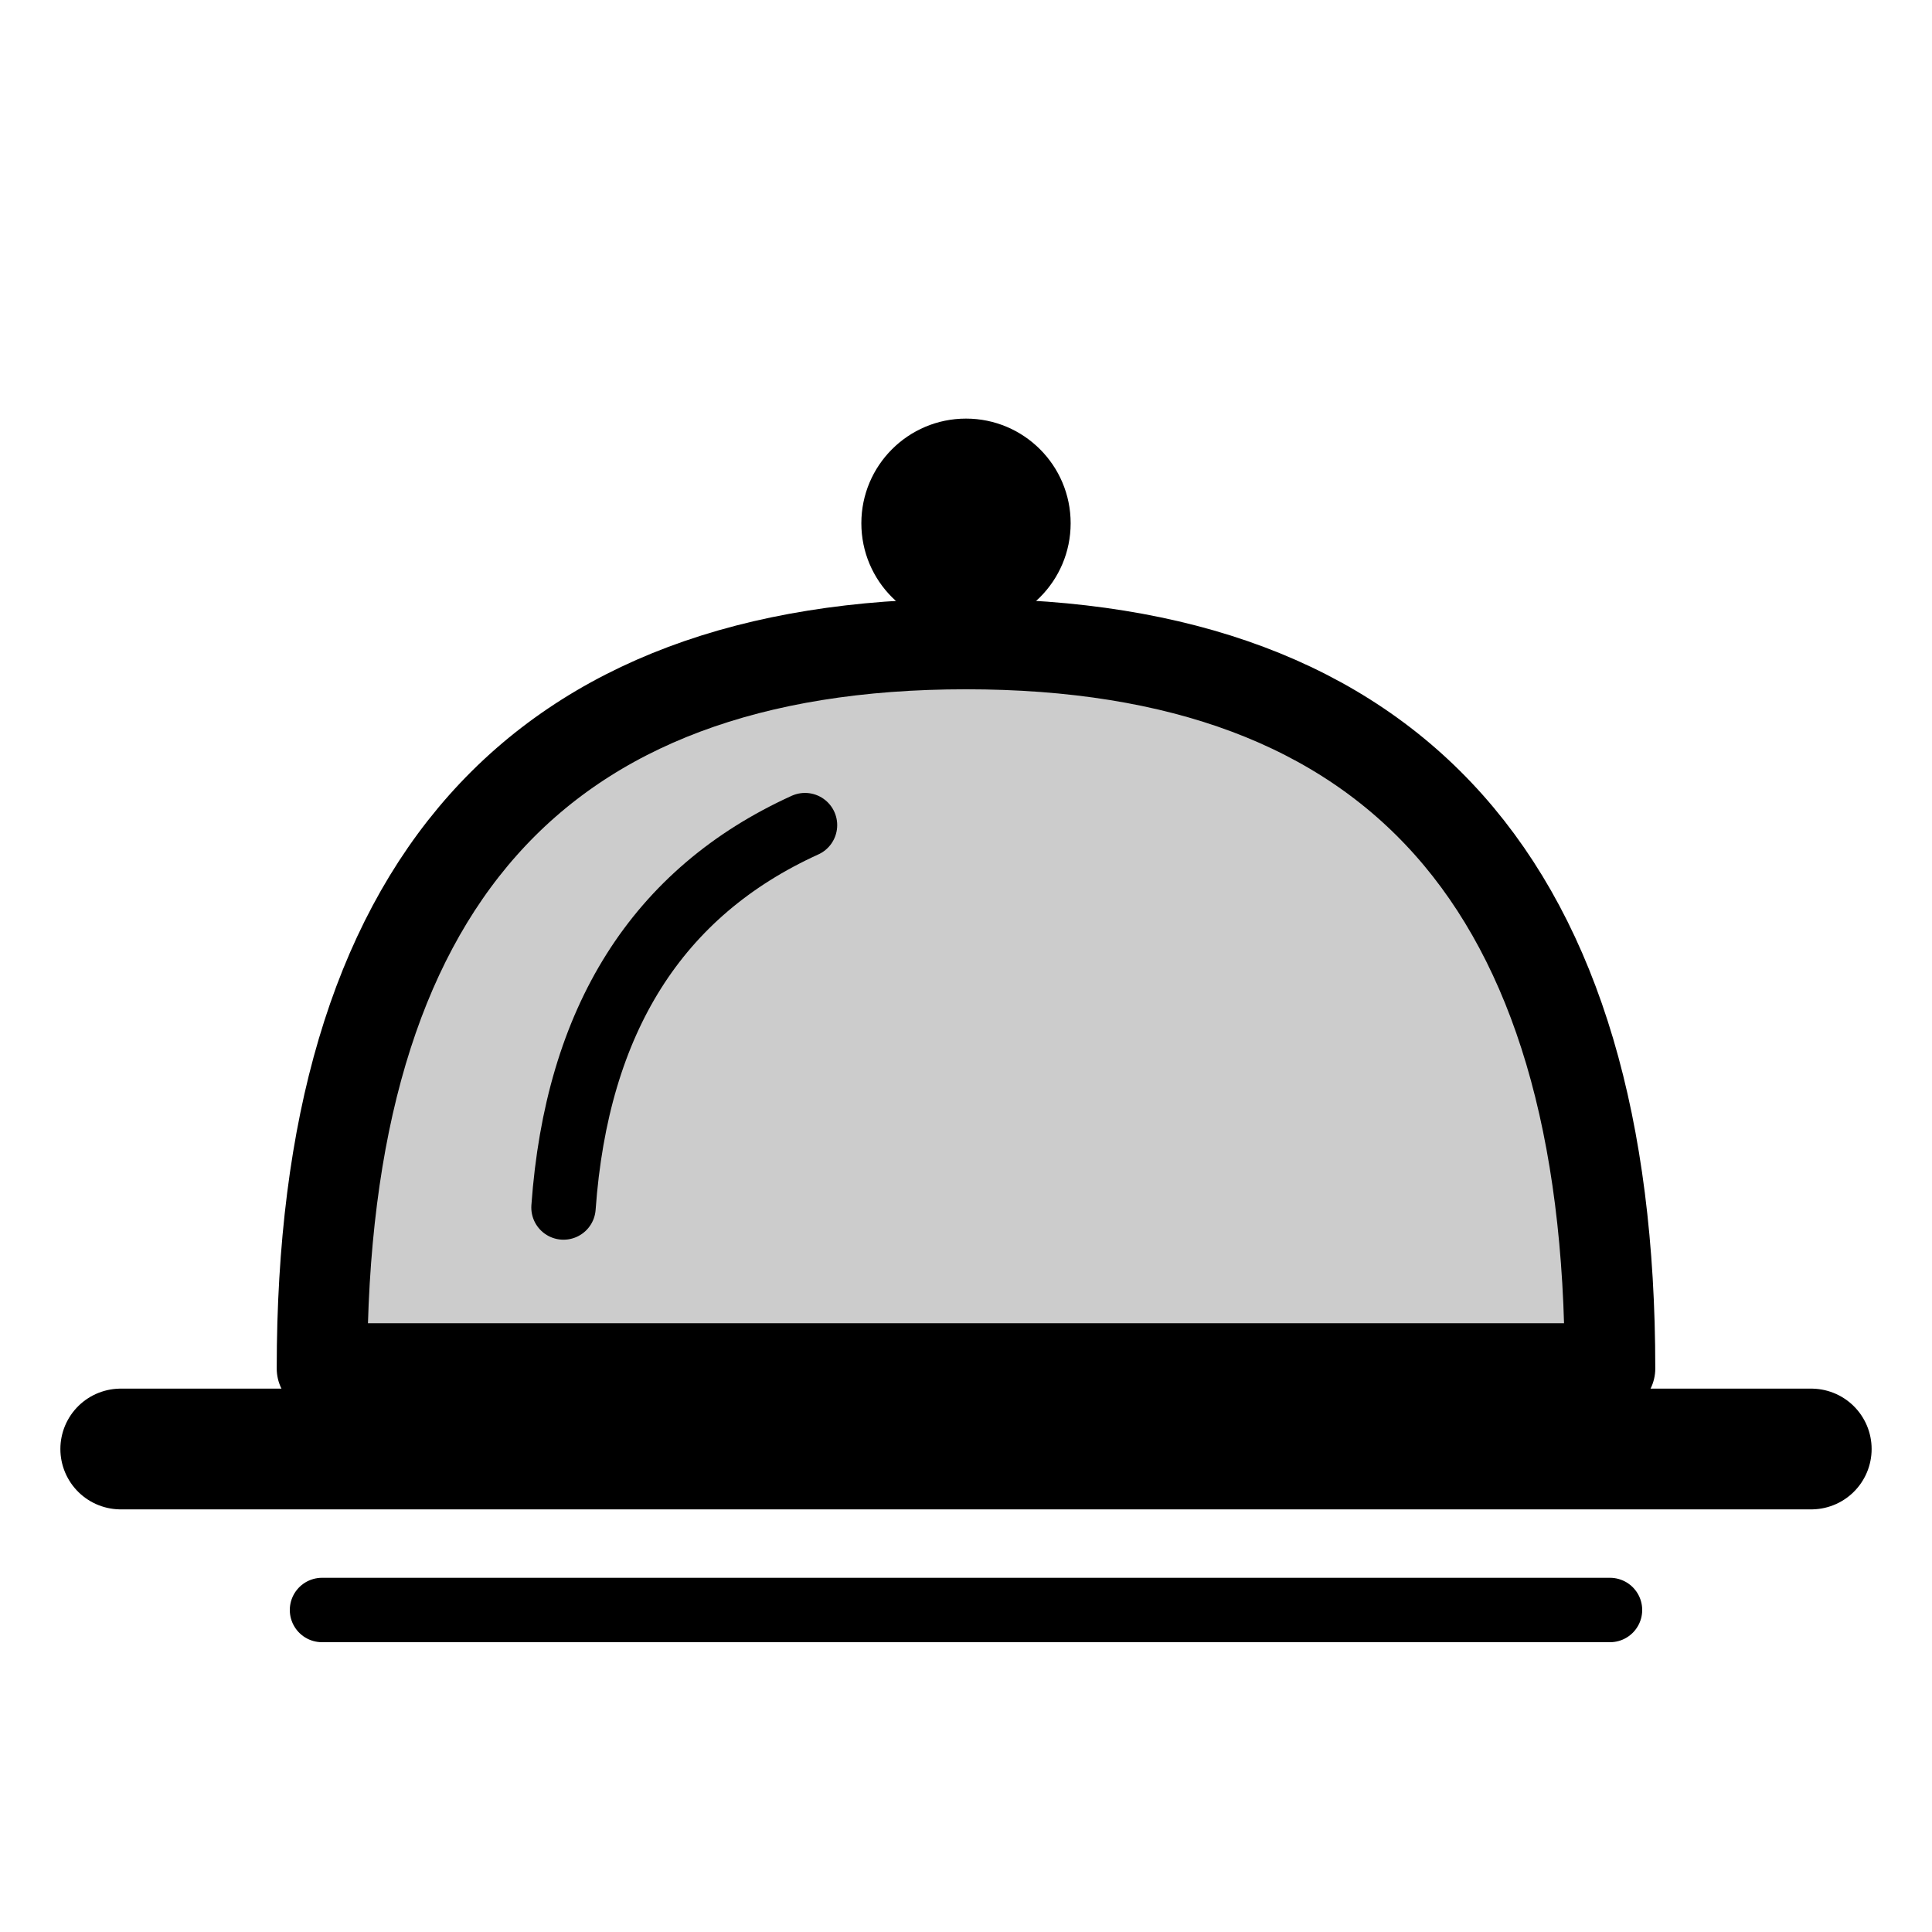
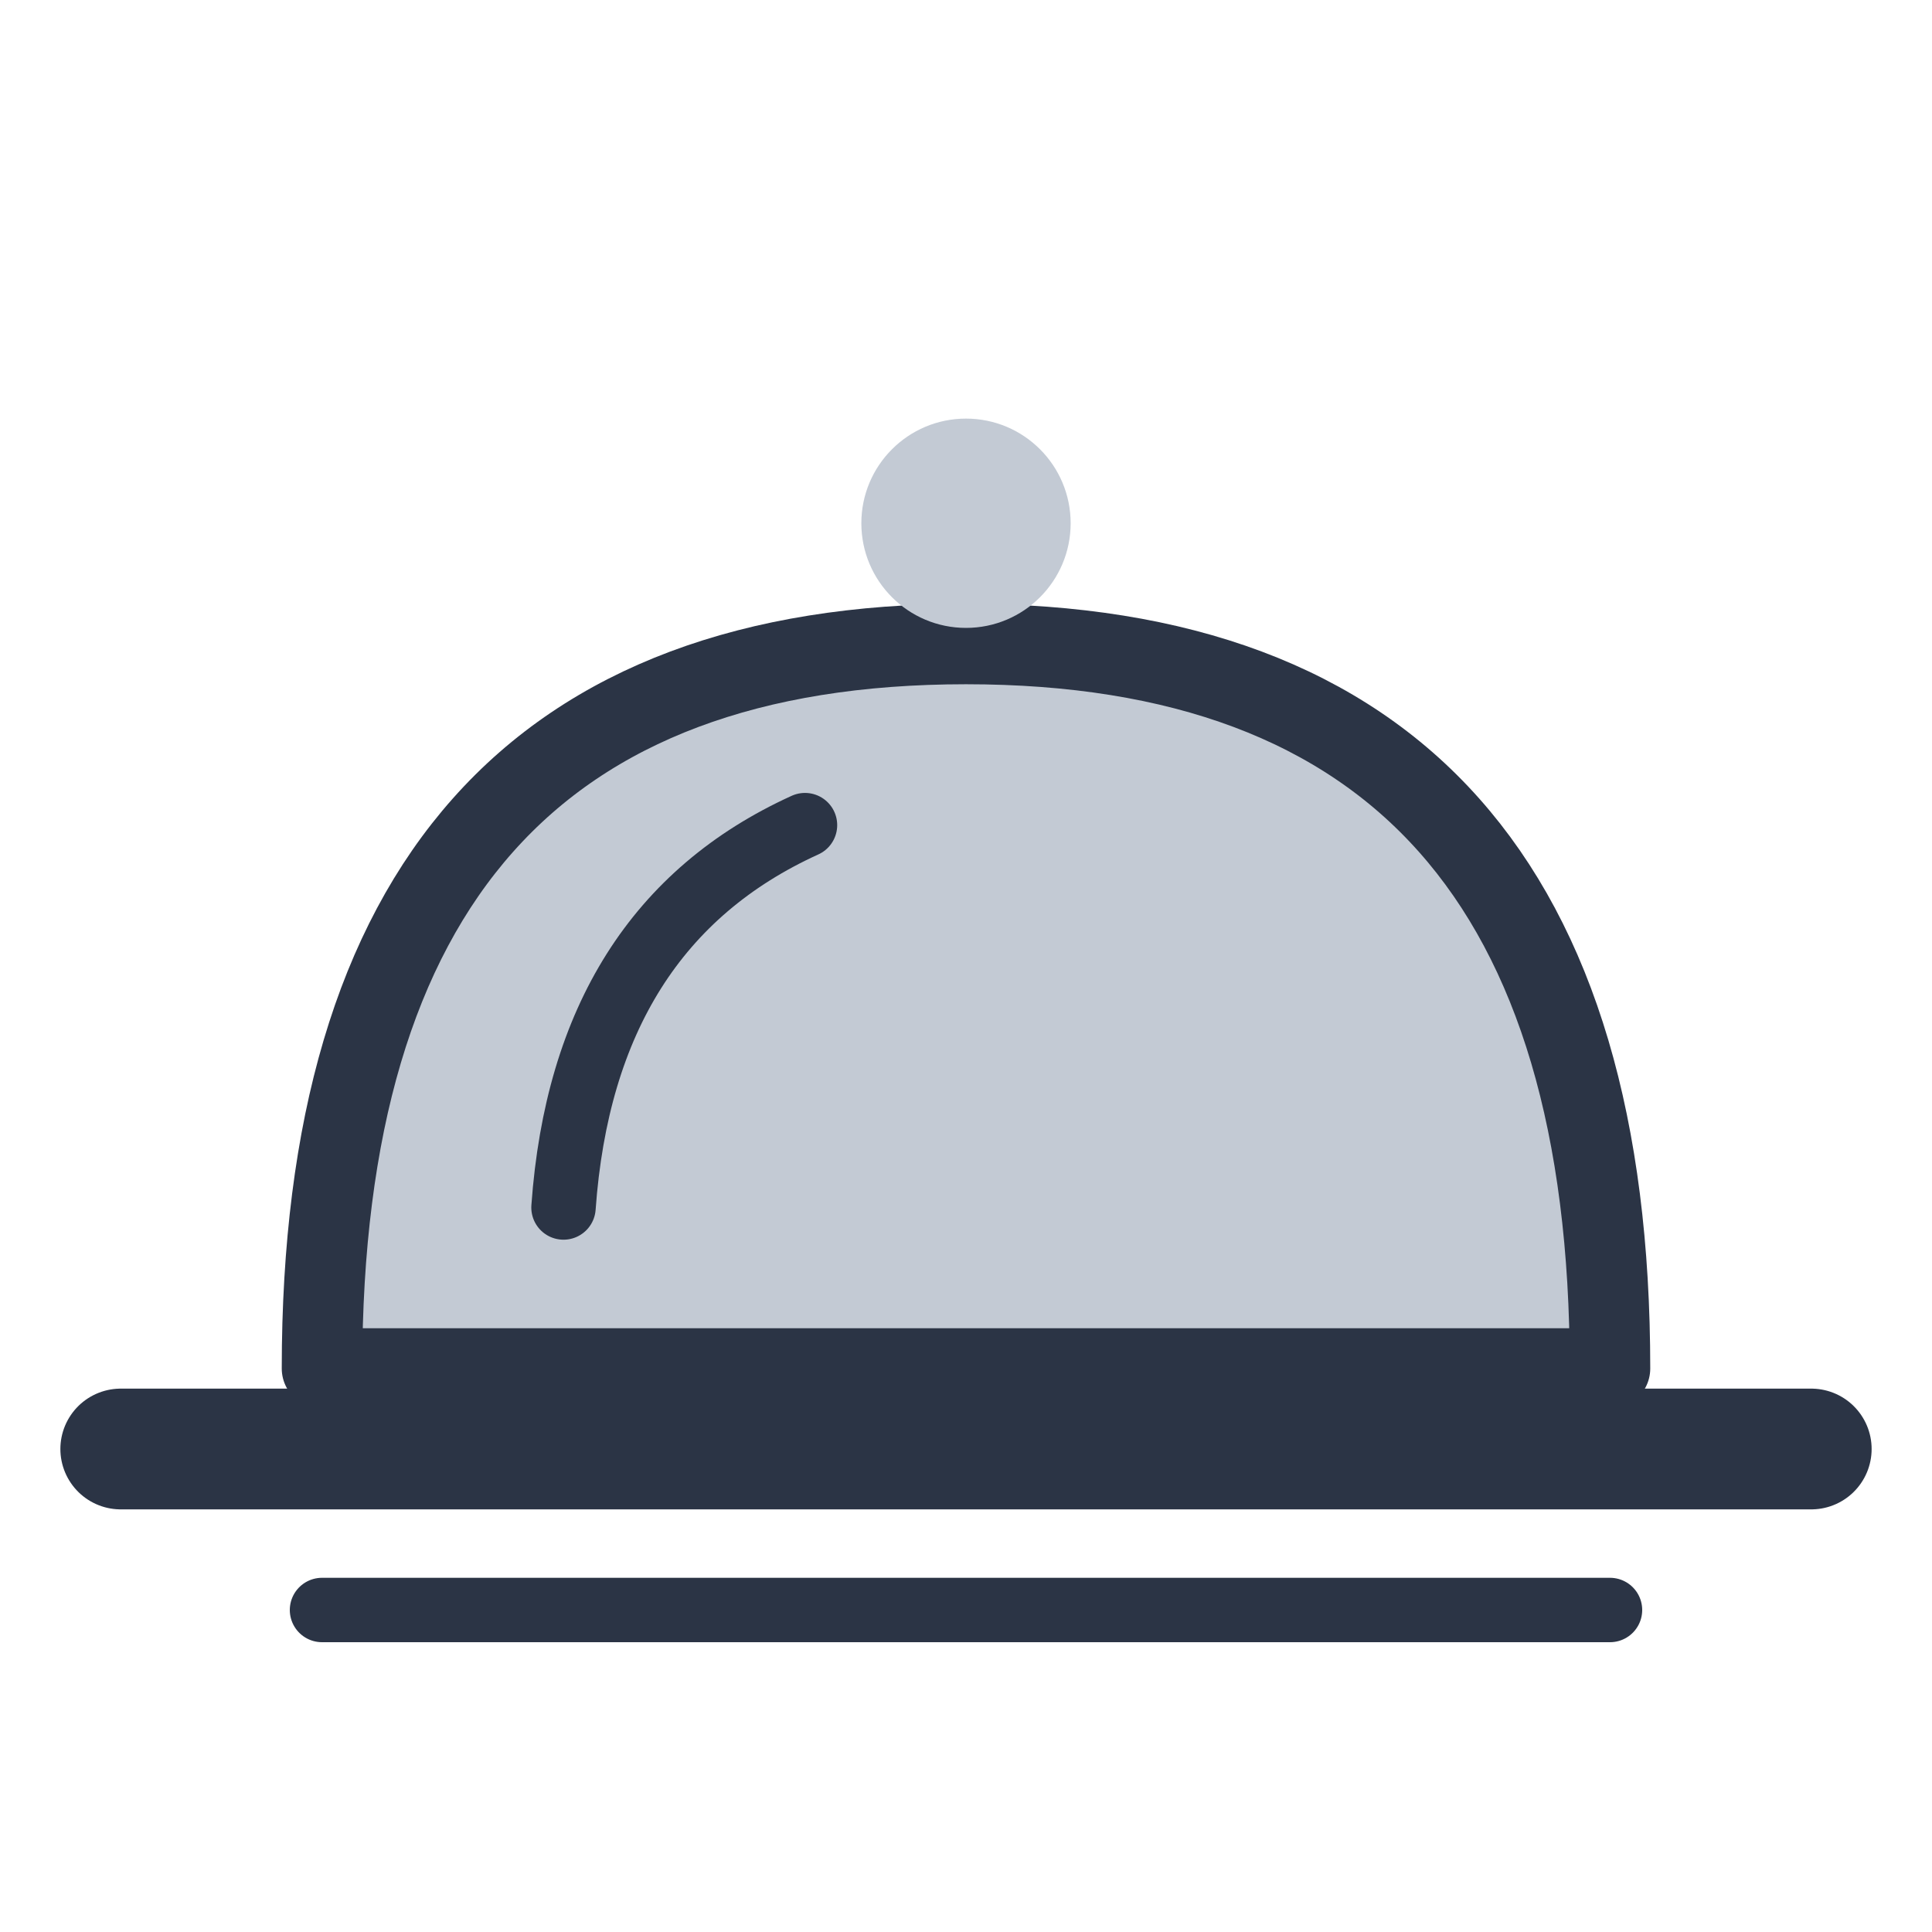
- <svg xmlns="http://www.w3.org/2000/svg" viewBox="0 0 48 48" fill="none" stroke="#000" stroke-width="2.25" stroke-linecap="round" stroke-linejoin="round">
-   <path d="M8 34 Q8 16 24 16 Q40 16 40 34Z" fill="#000" fill-opacity=".2" />
-   <circle cx="24" cy="13" r="2.6" fill="#000" stroke="none" />
+ <svg xmlns="http://www.w3.org/2000/svg" viewBox="0 0 48 48" fill="none" stroke="#2b3445" stroke-width="2" stroke-linecap="round" stroke-linejoin="round">
+   <path d="M8 34 Q8 16 24 16 Q40 16 40 34Z" fill="#c3cad4" />
+   <circle cx="24" cy="13" r="2.6" fill="#c3cad4" stroke="none" />
  <path d="M3 36 H45" stroke-width="3" />
  <path d="M14 30 Q14.5 23 20 20.5" stroke-width="1.6" />
  <path d="M8 40 H40" stroke-width="1.6" />
</svg>
